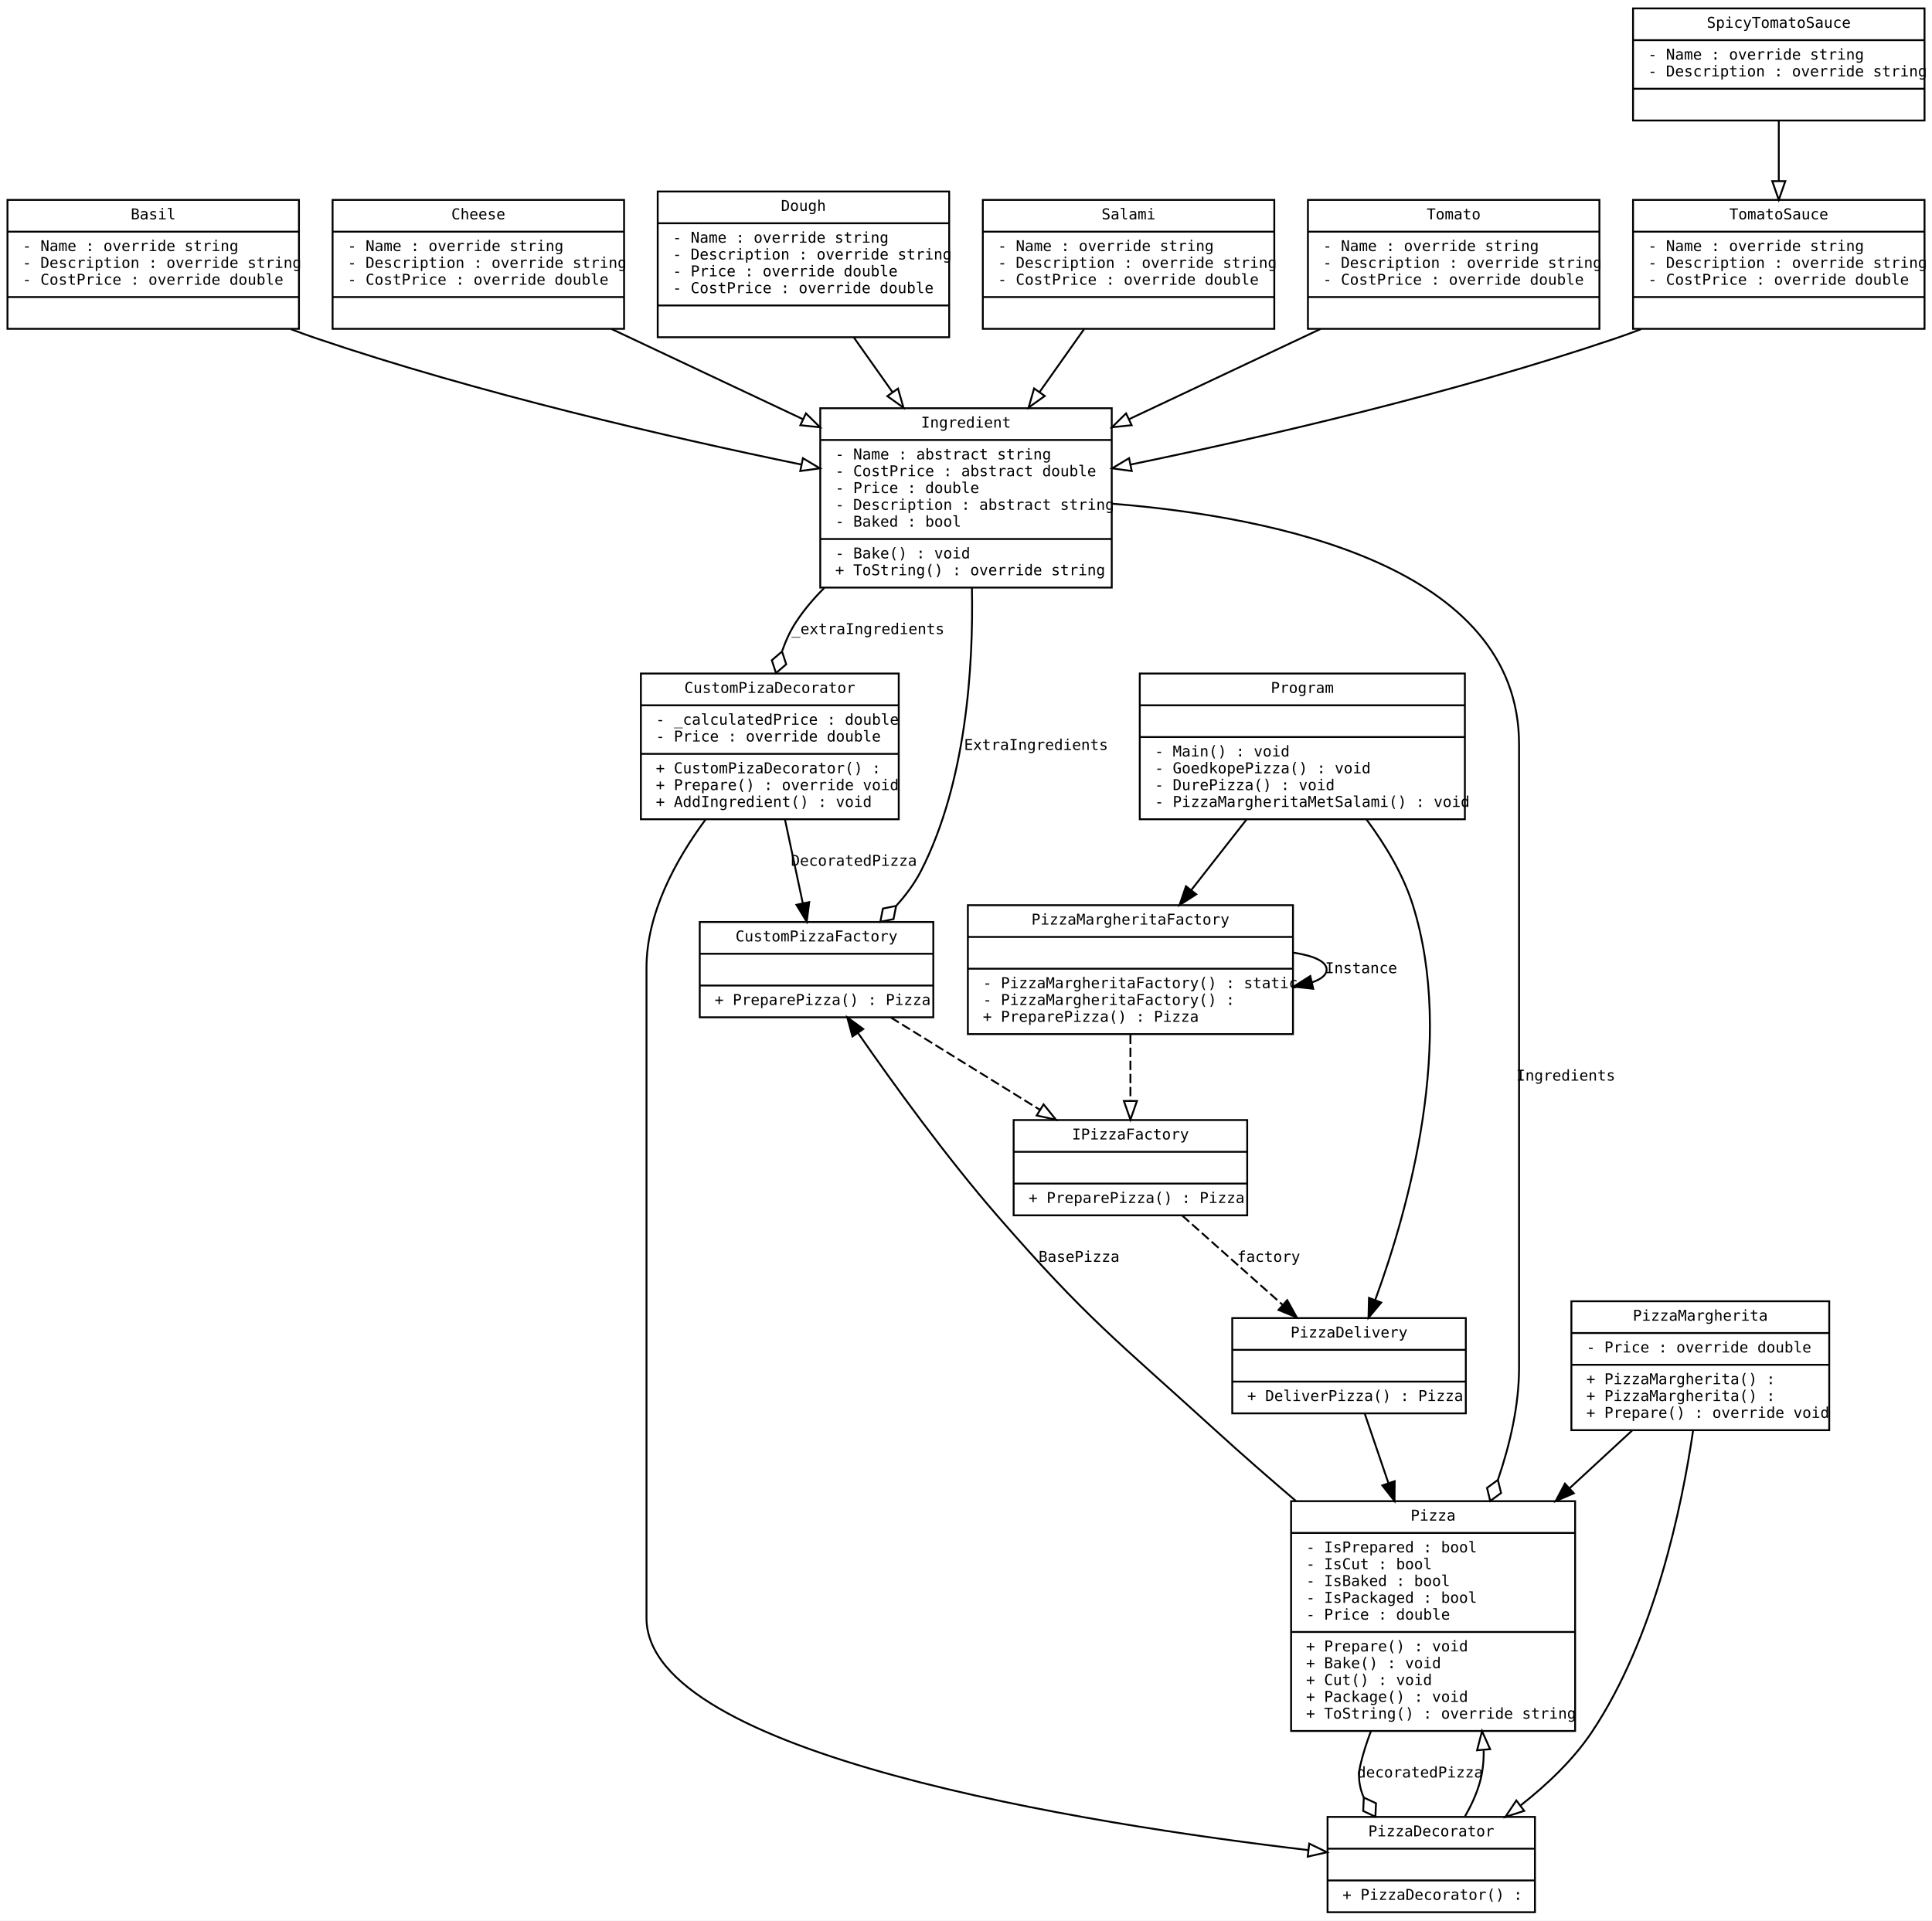
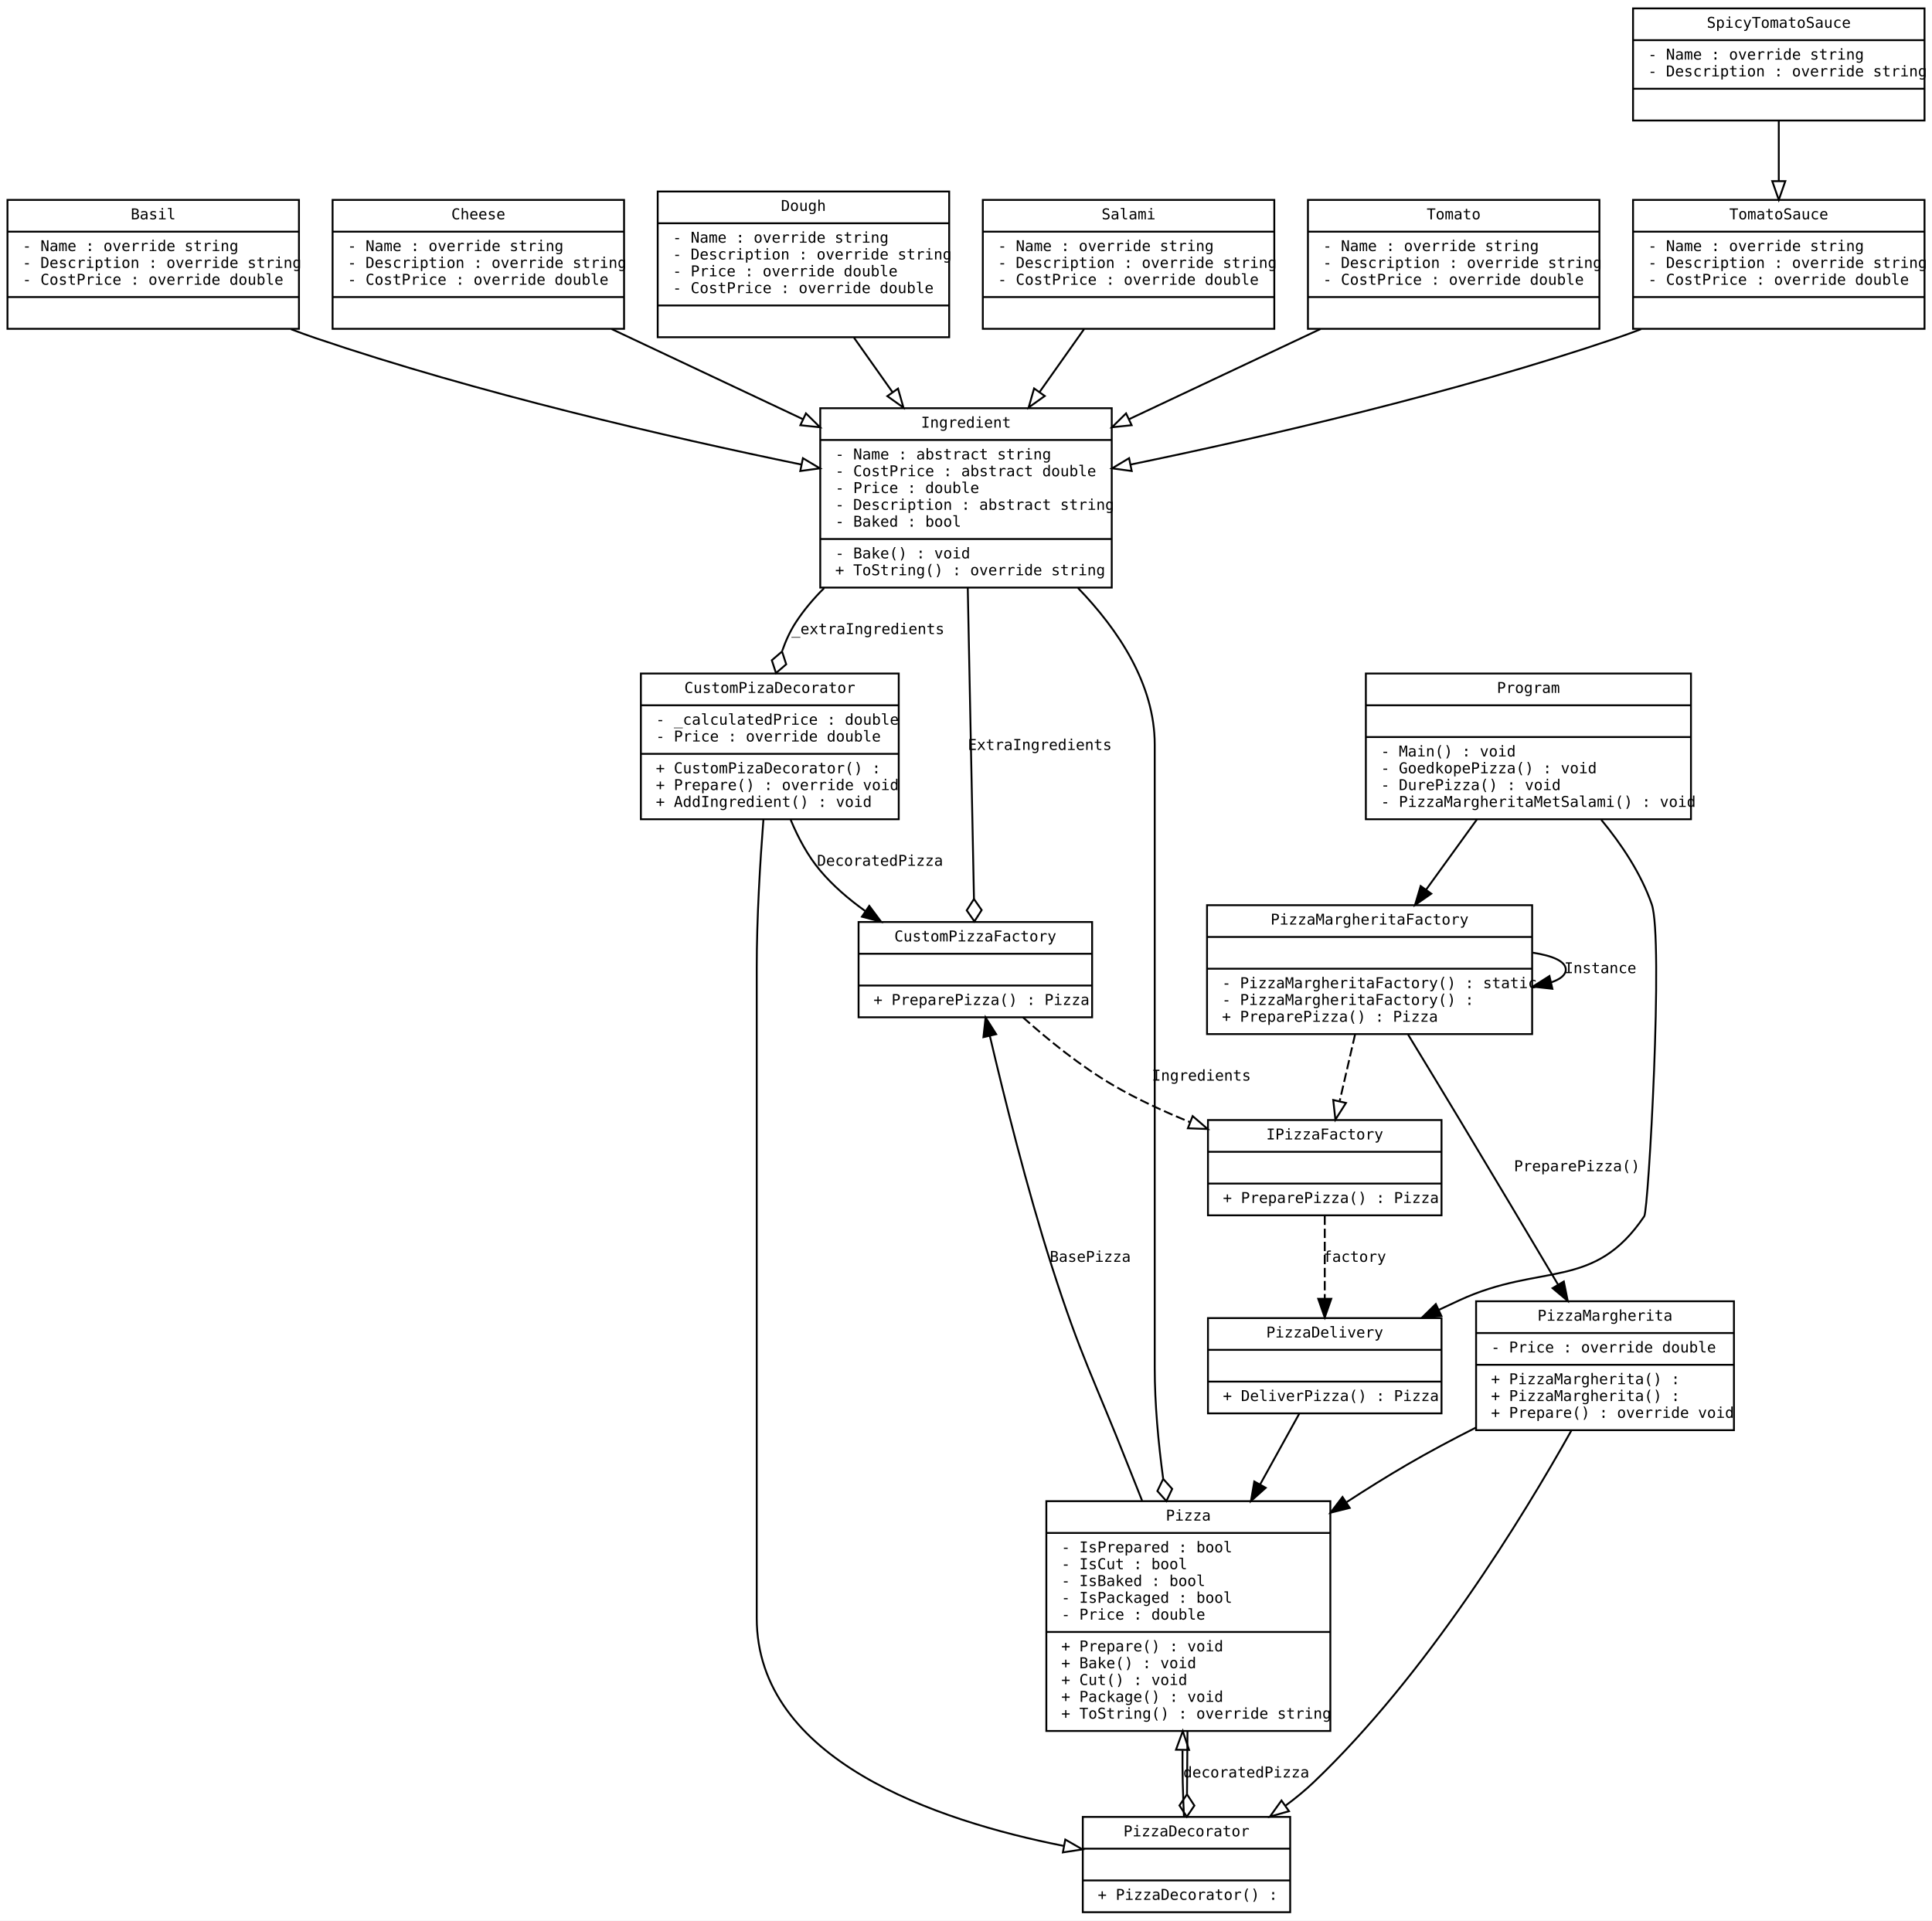
<svg xmlns="http://www.w3.org/2000/svg" width="1034pt" height="1028pt" viewBox="0.00 0.00 1034.00 1028.00">
  <g id="graph0" class="graph" transform="scale(1 1) rotate(0) translate(4 1024)">
    <polygon fill="white" stroke="none" points="-4,4 -4,-1024 1030,-1024 1030,4 -4,4" />
    <g id="node1" class="node">
      <polygon fill="none" stroke="black" points="0,-848 0,-917 156,-917 156,-848 0,-848" />
      <text text-anchor="middle" x="78" y="-906.6" font-family="Consolas" font-size="8.00">Basil</text>
      <polyline fill="none" stroke="black" points="0,-900 156,-900 " />
      <text text-anchor="start" x="8" y="-889.6" font-family="Consolas" font-size="8.00">- Name : override string</text>
      <text text-anchor="start" x="8" y="-880.6" font-family="Consolas" font-size="8.00">- Description : override string</text>
      <text text-anchor="start" x="8" y="-871.6" font-family="Consolas" font-size="8.00">- CostPrice : override double</text>
      <polyline fill="none" stroke="black" points="0,-865 156,-865 " />
      <text text-anchor="middle" x="78" y="-854.6" font-family="Consolas" font-size="8.00"> </text>
    </g>
    <g id="node6" class="node">
      <polygon fill="none" stroke="black" points="435,-709.5 435,-805.5 591,-805.5 591,-709.5 435,-709.5" />
      <text text-anchor="middle" x="513" y="-795.1" font-family="Consolas" font-size="8.00">Ingredient</text>
      <polyline fill="none" stroke="black" points="435,-788.5 591,-788.5 " />
      <text text-anchor="start" x="443" y="-778.1" font-family="Consolas" font-size="8.00">- Name : abstract string</text>
      <text text-anchor="start" x="443" y="-769.1" font-family="Consolas" font-size="8.00">- CostPrice : abstract double</text>
      <text text-anchor="start" x="443" y="-760.1" font-family="Consolas" font-size="8.00">- Price : double</text>
      <text text-anchor="start" x="443" y="-751.1" font-family="Consolas" font-size="8.00">- Description : abstract string</text>
      <text text-anchor="start" x="443" y="-742.1" font-family="Consolas" font-size="8.00">- Baked : bool</text>
      <polyline fill="none" stroke="black" points="435,-735.5 591,-735.5 " />
      <text text-anchor="start" x="443" y="-725.1" font-family="Consolas" font-size="8.00">- Bake() : void</text>
      <text text-anchor="start" x="443" y="-716.1" font-family="Consolas" font-size="8.00">+ ToString() : override string</text>
    </g>
    <g id="edge1" class="edge">
      <path fill="none" stroke="black" d="M151.685,-847.82C156.159,-846.11 160.621,-844.487 165,-843 251.727,-813.544 353.882,-790.007 424.988,-775.331" />
      <polygon fill="none" stroke="black" points="425.716,-778.754 434.81,-773.319 424.311,-771.897 425.716,-778.754" />
    </g>
    <g id="node2" class="node">
      <polygon fill="none" stroke="black" points="174,-848 174,-917 330,-917 330,-848 174,-848" />
      <text text-anchor="middle" x="252" y="-906.6" font-family="Consolas" font-size="8.00">Cheese</text>
      <polyline fill="none" stroke="black" points="174,-900 330,-900 " />
      <text text-anchor="start" x="182" y="-889.6" font-family="Consolas" font-size="8.00">- Name : override string</text>
      <text text-anchor="start" x="182" y="-880.6" font-family="Consolas" font-size="8.00">- Description : override string</text>
      <text text-anchor="start" x="182" y="-871.6" font-family="Consolas" font-size="8.00">- CostPrice : override double</text>
      <polyline fill="none" stroke="black" points="174,-865 330,-865 " />
      <text text-anchor="middle" x="252" y="-854.6" font-family="Consolas" font-size="8.00"> </text>
    </g>
    <g id="edge2" class="edge">
      <path fill="none" stroke="black" d="M323.319,-847.89C354.913,-833.001 392.377,-815.345 425.631,-799.674" />
      <polygon fill="none" stroke="black" points="427.337,-802.739 434.89,-795.31 424.352,-796.407 427.337,-802.739" />
    </g>
    <g id="node3" class="node">
      <polygon fill="none" stroke="black" points="339,-585.5 339,-663.5 477,-663.5 477,-585.5 339,-585.5" />
      <text text-anchor="middle" x="408" y="-653.1" font-family="Consolas" font-size="8.00">CustomPizaDecorator</text>
      <polyline fill="none" stroke="black" points="339,-646.5 477,-646.5 " />
      <text text-anchor="start" x="347" y="-636.1" font-family="Consolas" font-size="8.00">- _calculatedPrice : double</text>
      <text text-anchor="start" x="347" y="-627.1" font-family="Consolas" font-size="8.00">- Price : override double</text>
      <polyline fill="none" stroke="black" points="339,-620.5 477,-620.5 " />
      <text text-anchor="start" x="347" y="-610.1" font-family="Consolas" font-size="8.00">+ CustomPizaDecorator() : </text>
      <text text-anchor="start" x="347" y="-601.1" font-family="Consolas" font-size="8.00">+ Prepare() : override void</text>
      <text text-anchor="start" x="347" y="-592.1" font-family="Consolas" font-size="8.00">+ AddIngredient() : void</text>
    </g>
    <g id="node4" class="node">
-       <polygon fill="none" stroke="black" points="370.5,-479.5 370.5,-530.5 495.5,-530.5 495.5,-479.5 370.5,-479.5" />
-       <text text-anchor="middle" x="433" y="-520.1" font-family="Consolas" font-size="8.00">CustomPizzaFactory</text>
-       <polyline fill="none" stroke="black" points="370.5,-513.5 495.5,-513.5 " />
-       <text text-anchor="middle" x="433" y="-503.1" font-family="Consolas" font-size="8.00"> </text>
-       <polyline fill="none" stroke="black" points="370.5,-496.5 495.5,-496.5 " />
-       <text text-anchor="start" x="378.5" y="-486.1" font-family="Consolas" font-size="8.00">+ PreparePizza() : Pizza</text>
+       <polygon fill="none" stroke="black" points="455.5,-479.5 455.5,-530.5 580.5,-530.5 580.5,-479.5 455.5,-479.5" />
+       <text text-anchor="middle" x="518" y="-520.1" font-family="Consolas" font-size="8.00">CustomPizzaFactory</text>
+       <polyline fill="none" stroke="black" points="455.5,-513.5 580.5,-513.5 " />
+       <text text-anchor="middle" x="518" y="-503.1" font-family="Consolas" font-size="8.00"> </text>
+       <polyline fill="none" stroke="black" points="455.5,-496.5 580.5,-496.5 " />
+       <text text-anchor="start" x="463.5" y="-486.1" font-family="Consolas" font-size="8.00">+ PreparePizza() : Pizza</text>
    </g>
    <g id="edge6" class="edge">
-       <path fill="none" stroke="black" d="M416.117,-585.351C419.192,-570.9 422.671,-554.545 425.67,-540.453" />
-       <polygon fill="black" stroke="black" points="429.097,-541.161 427.755,-530.652 422.25,-539.705 429.097,-541.161" />
-       <text text-anchor="middle" x="453" y="-560.6" font-family="Consolas" font-size="8.00">DecoratedPizza</text>
+       <path fill="none" stroke="black" d="M419.162,-585.22C423.138,-575.661 428.336,-565.895 435,-558 441.816,-549.925 450.213,-542.707 459.022,-536.405" />
+       <polygon fill="black" stroke="black" points="461.226,-539.14 467.557,-530.645 457.31,-533.338 461.226,-539.14" />
+       <text text-anchor="middle" x="467" y="-560.6" font-family="Consolas" font-size="8.00">DecoratedPizza</text>
    </g>
    <g id="node9" class="node">
-       <polygon fill="none" stroke="black" points="706.5,-0.5 706.5,-51.5 817.5,-51.5 817.5,-0.5 706.5,-0.5" />
-       <text text-anchor="middle" x="762" y="-41.1" font-family="Consolas" font-size="8.00">PizzaDecorator</text>
-       <polyline fill="none" stroke="black" points="706.5,-34.5 817.5,-34.5 " />
-       <text text-anchor="middle" x="762" y="-24.1" font-family="Consolas" font-size="8.00"> </text>
-       <polyline fill="none" stroke="black" points="706.5,-17.5 817.5,-17.5 " />
-       <text text-anchor="start" x="714.5" y="-7.1" font-family="Consolas" font-size="8.00">+ PizzaDecorator() : </text>
+       <polygon fill="none" stroke="black" points="575.5,-0.5 575.5,-51.5 686.5,-51.5 686.5,-0.5 575.5,-0.5" />
+       <text text-anchor="middle" x="631" y="-41.1" font-family="Consolas" font-size="8.00">PizzaDecorator</text>
+       <polyline fill="none" stroke="black" points="575.5,-34.5 686.5,-34.5 " />
+       <text text-anchor="middle" x="631" y="-24.1" font-family="Consolas" font-size="8.00"> </text>
+       <polyline fill="none" stroke="black" points="575.5,-17.5 686.5,-17.5 " />
+       <text text-anchor="start" x="583.5" y="-7.1" font-family="Consolas" font-size="8.00">+ PizzaDecorator() : </text>
    </g>
    <g id="edge4" class="edge">
-       <path fill="none" stroke="black" d="M373.647,-585.399C357.61,-563.716 342,-535.129 342,-506 342,-506 342,-506 342,-158 342,-84.71 578.021,-47.685 696.203,-33.74" />
-       <polygon fill="none" stroke="black" points="696.696,-37.207 706.227,-32.58 695.891,-30.253 696.696,-37.207" />
+       <path fill="none" stroke="black" d="M404.582,-585.434C402.805,-562.451 401,-532.566 401,-506 401,-506 401,-506 401,-158 401,-81.946 497.131,-49.477 565.096,-36.025" />
+       <polygon fill="none" stroke="black" points="566.143,-39.389 575.323,-34.1 564.849,-32.51 566.143,-39.389" />
    </g>
    <g id="node7" class="node">
-       <polygon fill="none" stroke="black" points="538.5,-373.5 538.5,-424.5 663.5,-424.5 663.5,-373.5 538.5,-373.5" />
-       <text text-anchor="middle" x="601" y="-414.1" font-family="Consolas" font-size="8.00">IPizzaFactory</text>
-       <polyline fill="none" stroke="black" points="538.5,-407.5 663.5,-407.5 " />
-       <text text-anchor="middle" x="601" y="-397.1" font-family="Consolas" font-size="8.00"> </text>
-       <polyline fill="none" stroke="black" points="538.5,-390.5 663.5,-390.5 " />
-       <text text-anchor="start" x="546.5" y="-380.1" font-family="Consolas" font-size="8.00">+ PreparePizza() : Pizza</text>
+       <polygon fill="none" stroke="black" points="642.5,-373.5 642.5,-424.5 767.5,-424.5 767.5,-373.5 642.5,-373.5" />
+       <text text-anchor="middle" x="705" y="-414.1" font-family="Consolas" font-size="8.00">IPizzaFactory</text>
+       <polyline fill="none" stroke="black" points="642.5,-407.5 767.5,-407.5 " />
+       <text text-anchor="middle" x="705" y="-397.1" font-family="Consolas" font-size="8.00"> </text>
+       <polyline fill="none" stroke="black" points="642.5,-390.5 767.5,-390.5 " />
+       <text text-anchor="start" x="650.5" y="-380.1" font-family="Consolas" font-size="8.00">+ PreparePizza() : Pizza</text>
    </g>
    <g id="edge8" class="edge">
-       <path fill="none" stroke="black" stroke-dasharray="5,2" d="M472.814,-479.353C496.683,-464.577 527.207,-445.682 552.48,-430.036" />
-       <polygon fill="none" stroke="black" points="554.521,-432.889 561.181,-424.65 550.836,-426.937 554.521,-432.889" />
+       <path fill="none" stroke="black" stroke-dasharray="5,2" d="M543.501,-479.446C557.098,-467.305 574.583,-453.124 592,-443 604.681,-435.63 618.858,-429.079 632.769,-423.45" />
+       <polygon fill="none" stroke="black" points="634.303,-426.609 642.337,-419.702 631.749,-420.091 634.303,-426.609" />
    </g>
    <g id="node5" class="node">
      <polygon fill="none" stroke="black" points="348,-843.5 348,-921.5 504,-921.5 504,-843.5 348,-843.5" />
      <text text-anchor="middle" x="426" y="-911.1" font-family="Consolas" font-size="8.00">Dough</text>
      <polyline fill="none" stroke="black" points="348,-904.5 504,-904.5 " />
      <text text-anchor="start" x="356" y="-894.1" font-family="Consolas" font-size="8.00">- Name : override string</text>
      <text text-anchor="start" x="356" y="-885.1" font-family="Consolas" font-size="8.00">- Description : override string</text>
      <text text-anchor="start" x="356" y="-876.1" font-family="Consolas" font-size="8.00">- Price : override double</text>
      <text text-anchor="start" x="356" y="-867.1" font-family="Consolas" font-size="8.00">- CostPrice : override double</text>
      <polyline fill="none" stroke="black" points="348,-860.5 504,-860.5 " />
      <text text-anchor="middle" x="426" y="-850.1" font-family="Consolas" font-size="8.00"> </text>
    </g>
    <g id="edge9" class="edge">
      <path fill="none" stroke="black" d="M453.05,-843.256C459.597,-834 466.727,-823.92 473.711,-814.047" />
      <polygon fill="none" stroke="black" points="476.61,-816.009 479.527,-805.824 470.895,-811.967 476.61,-816.009" />
    </g>
    <g id="edge3" class="edge">
      <path fill="none" stroke="black" d="M437.067,-709.219C431.409,-703.599 426.259,-697.518 422,-691 418.948,-686.329 416.548,-681.108 414.663,-675.707" />
      <polygon fill="none" stroke="black" points="414.548,-675.293 409.076,-670.597 411.307,-663.739 416.779,-668.436 414.548,-675.293" />
      <text text-anchor="middle" x="460.5" y="-684.6" font-family="Consolas" font-size="8.00">_extraIngredients</text>
    </g>
    <g id="edge7" class="edge">
-       <path fill="none" stroke="black" d="M516.176,-709.348C517.005,-667.383 513.197,-605.473 489,-558 485.56,-551.251 480.869,-544.926 475.657,-539.172" />
-       <polygon fill="none" stroke="black" points="475.608,-539.123 468.54,-537.694 467.14,-530.62 474.208,-532.049 475.608,-539.123" />
-       <text text-anchor="middle" x="550.5" y="-622.6" font-family="Consolas" font-size="8.00">ExtraIngredients</text>
+       <path fill="none" stroke="black" d="M513.94,-709.383C514.903,-661.14 516.38,-587.147 517.262,-542.967" />
+       <polygon fill="none" stroke="black" points="517.265,-542.806 513.386,-536.728 517.505,-530.809 521.384,-536.887 517.265,-542.806" />
+       <text text-anchor="middle" x="552.5" y="-622.6" font-family="Consolas" font-size="8.00">ExtraIngredients</text>
    </g>
    <g id="node8" class="node">
-       <polygon fill="none" stroke="black" points="687,-97.5 687,-220.5 839,-220.5 839,-97.5 687,-97.5" />
-       <text text-anchor="middle" x="763" y="-210.1" font-family="Consolas" font-size="8.00">Pizza</text>
-       <polyline fill="none" stroke="black" points="687,-203.5 839,-203.5 " />
-       <text text-anchor="start" x="695" y="-193.1" font-family="Consolas" font-size="8.00">- IsPrepared : bool</text>
-       <text text-anchor="start" x="695" y="-184.1" font-family="Consolas" font-size="8.00">- IsCut : bool</text>
-       <text text-anchor="start" x="695" y="-175.1" font-family="Consolas" font-size="8.00">- IsBaked : bool</text>
-       <text text-anchor="start" x="695" y="-166.1" font-family="Consolas" font-size="8.00">- IsPackaged : bool</text>
-       <text text-anchor="start" x="695" y="-157.1" font-family="Consolas" font-size="8.00">- Price : double</text>
-       <polyline fill="none" stroke="black" points="687,-150.5 839,-150.5 " />
-       <text text-anchor="start" x="695" y="-140.1" font-family="Consolas" font-size="8.00">+ Prepare() : void</text>
-       <text text-anchor="start" x="695" y="-131.1" font-family="Consolas" font-size="8.00">+ Bake() : void</text>
-       <text text-anchor="start" x="695" y="-122.1" font-family="Consolas" font-size="8.00">+ Cut() : void</text>
-       <text text-anchor="start" x="695" y="-113.1" font-family="Consolas" font-size="8.00">+ Package() : void</text>
-       <text text-anchor="start" x="695" y="-104.1" font-family="Consolas" font-size="8.00">+ ToString() : override string</text>
+       <polygon fill="none" stroke="black" points="556,-97.5 556,-220.5 708,-220.5 708,-97.5 556,-97.5" />
+       <text text-anchor="middle" x="632" y="-210.1" font-family="Consolas" font-size="8.00">Pizza</text>
+       <polyline fill="none" stroke="black" points="556,-203.5 708,-203.5 " />
+       <text text-anchor="start" x="564" y="-193.1" font-family="Consolas" font-size="8.00">- IsPrepared : bool</text>
+       <text text-anchor="start" x="564" y="-184.1" font-family="Consolas" font-size="8.00">- IsCut : bool</text>
+       <text text-anchor="start" x="564" y="-175.1" font-family="Consolas" font-size="8.00">- IsBaked : bool</text>
+       <text text-anchor="start" x="564" y="-166.1" font-family="Consolas" font-size="8.00">- IsPackaged : bool</text>
+       <text text-anchor="start" x="564" y="-157.1" font-family="Consolas" font-size="8.00">- Price : double</text>
+       <polyline fill="none" stroke="black" points="556,-150.5 708,-150.5 " />
+       <text text-anchor="start" x="564" y="-140.1" font-family="Consolas" font-size="8.00">+ Prepare() : void</text>
+       <text text-anchor="start" x="564" y="-131.1" font-family="Consolas" font-size="8.00">+ Bake() : void</text>
+       <text text-anchor="start" x="564" y="-122.1" font-family="Consolas" font-size="8.00">+ Cut() : void</text>
+       <text text-anchor="start" x="564" y="-113.1" font-family="Consolas" font-size="8.00">+ Package() : void</text>
+       <text text-anchor="start" x="564" y="-104.1" font-family="Consolas" font-size="8.00">+ ToString() : override string</text>
    </g>
    <g id="edge10" class="edge">
-       <path fill="none" stroke="black" d="M591.158,-754.395C678.854,-747.378 809,-720.894 809,-625.5 809,-625.5 809,-625.5 809,-292 809,-271.909 804.189,-251.008 797.679,-231.922" />
-       <polygon fill="none" stroke="black" points="797.664,-231.88 791.851,-227.613 793.555,-220.606 799.368,-224.873 797.664,-231.88" />
-       <text text-anchor="middle" x="834" y="-445.6" font-family="Consolas" font-size="8.00">Ingredients</text>
+       <path fill="none" stroke="black" d="M572.919,-709.313C594.668,-686.759 614,-657.664 614,-625.5 614,-625.5 614,-625.5 614,-292 614,-272.651 615.922,-251.851 618.51,-232.616" />
+       <polygon fill="none" stroke="black" points="618.537,-232.429 615.432,-225.921 620.245,-220.552 623.35,-227.06 618.537,-232.429" />
+       <text text-anchor="middle" x="639" y="-445.6" font-family="Consolas" font-size="8.00">Ingredients</text>
    </g>
    <g id="node10" class="node">
-       <polygon fill="none" stroke="black" points="655.5,-267.5 655.5,-318.5 780.5,-318.5 780.5,-267.5 655.5,-267.5" />
-       <text text-anchor="middle" x="718" y="-308.1" font-family="Consolas" font-size="8.00">PizzaDelivery</text>
-       <polyline fill="none" stroke="black" points="655.5,-301.5 780.5,-301.5 " />
-       <text text-anchor="middle" x="718" y="-291.1" font-family="Consolas" font-size="8.00"> </text>
-       <polyline fill="none" stroke="black" points="655.5,-284.5 780.5,-284.5 " />
-       <text text-anchor="start" x="663.5" y="-274.1" font-family="Consolas" font-size="8.00">+ DeliverPizza() : Pizza</text>
+       <polygon fill="none" stroke="black" points="642.5,-267.5 642.5,-318.5 767.5,-318.5 767.5,-267.5 642.5,-267.5" />
+       <text text-anchor="middle" x="705" y="-308.1" font-family="Consolas" font-size="8.00">PizzaDelivery</text>
+       <polyline fill="none" stroke="black" points="642.5,-301.5 767.5,-301.5 " />
+       <text text-anchor="middle" x="705" y="-291.1" font-family="Consolas" font-size="8.00"> </text>
+       <polyline fill="none" stroke="black" points="642.5,-284.5 767.5,-284.5 " />
+       <text text-anchor="start" x="650.5" y="-274.1" font-family="Consolas" font-size="8.00">+ DeliverPizza() : Pizza</text>
    </g>
    <g id="edge13" class="edge">
-       <path fill="none" stroke="black" stroke-dasharray="5,2" d="M628.727,-373.353C644.784,-359.081 665.164,-340.965 682.397,-325.647" />
-       <polygon fill="black" stroke="black" points="684.917,-328.09 690.066,-318.83 680.267,-322.858 684.917,-328.09" />
-       <text text-anchor="middle" x="675" y="-348.6" font-family="Consolas" font-size="8.00">factory</text>
+       <path fill="none" stroke="black" stroke-dasharray="5,2" d="M705,-373.353C705,-360.11 705,-343.557 705,-329" />
+       <polygon fill="black" stroke="black" points="708.5,-328.83 705,-318.83 701.5,-328.83 708.5,-328.83" />
+       <text text-anchor="middle" x="721" y="-348.6" font-family="Consolas" font-size="8.00">factory</text>
    </g>
    <g id="edge5" class="edge">
-       <path fill="none" stroke="black" d="M689.568,-220.6C675.28,-232.793 660.542,-245.657 647,-258 593.113,-307.118 577.841,-317.977 530,-373 502.354,-404.796 474.056,-443.918 455.215,-471.089" />
-       <polygon fill="black" stroke="black" points="452.234,-469.246 449.443,-479.467 457.998,-473.218 452.234,-469.246" />
-       <text text-anchor="middle" x="573.5" y="-348.6" font-family="Consolas" font-size="8.00">BasePizza</text>
+       <path fill="none" stroke="black" d="M607.25,-220.767C604.785,-226.92 602.333,-233.08 600,-239 581.328,-286.381 574.531,-297.499 559,-346 545.547,-388.01 533.296,-437.345 525.759,-469.567" />
+       <polygon fill="black" stroke="black" points="522.329,-468.865 523.482,-479.397 529.149,-470.444 522.329,-468.865" />
+       <text text-anchor="middle" x="579.5" y="-348.6" font-family="Consolas" font-size="8.00">BasePizza</text>
    </g>
    <g id="edge11" class="edge">
-       <path fill="none" stroke="black" d="M729.697,-97.353C727.394,-91.284 725.425,-85.107 724,-79 722.627,-73.117 723.526,-67.4 725.8,-62.043" />
-       <polygon fill="none" stroke="black" points="725.899,-61.879 725.581,-54.675 732.109,-51.611 732.427,-58.815 725.899,-61.879" />
-       <text text-anchor="middle" x="756" y="-72.6" font-family="Consolas" font-size="8.00">decoratedPizza</text>
+       <path fill="none" stroke="black" d="M631.538,-97.485C631.45,-85.951 631.36,-74.21 631.28,-63.703" />
+       <polygon fill="none" stroke="black" points="631.279,-63.595 627.234,-57.626 631.188,-51.596 635.233,-57.565 631.279,-63.595" />
+       <text text-anchor="middle" x="663" y="-72.6" font-family="Consolas" font-size="8.00">decoratedPizza</text>
    </g>
    <g id="edge12" class="edge">
-       <path fill="none" stroke="black" d="M780.109,-51.869C783.362,-57.565 786.266,-63.782 788,-70 789.546,-75.546 790.153,-81.285 790.056,-87.053" />
-       <polygon fill="none" stroke="black" points="786.534,-87.167 789.172,-97.429 793.509,-87.762 786.534,-87.167" />
+       <path fill="none" stroke="black" d="M629.661,-51.552C629.386,-57.582 629.139,-64.023 629,-70 628.871,-75.54 628.839,-81.275 628.879,-87.04" />
+       <polygon fill="none" stroke="black" points="625.384,-87.461 629.022,-97.412 632.384,-87.364 625.384,-87.461" />
    </g>
    <g id="edge14" class="edge">
-       <path fill="none" stroke="black" d="M726.359,-267.481C729.999,-256.802 734.471,-243.686 739.023,-230.333" />
-       <polygon fill="black" stroke="black" points="742.427,-231.193 742.341,-220.599 735.802,-228.935 742.427,-231.193" />
+       <path fill="none" stroke="black" d="M691.44,-267.481C685.42,-256.595 677.999,-243.176 670.466,-229.555" />
+       <polygon fill="black" stroke="black" points="673.415,-227.656 665.513,-220.599 667.29,-231.044 673.415,-227.656" />
    </g>
    <g id="node11" class="node">
-       <polygon fill="none" stroke="black" points="837,-258.5 837,-327.5 975,-327.5 975,-258.5 837,-258.5" />
-       <text text-anchor="middle" x="906" y="-317.1" font-family="Consolas" font-size="8.00">PizzaMargherita</text>
-       <polyline fill="none" stroke="black" points="837,-310.5 975,-310.5 " />
-       <text text-anchor="start" x="845" y="-300.1" font-family="Consolas" font-size="8.00">- Price : override double</text>
-       <polyline fill="none" stroke="black" points="837,-293.5 975,-293.5 " />
-       <text text-anchor="start" x="845" y="-283.1" font-family="Consolas" font-size="8.00">+ PizzaMargherita() : </text>
-       <text text-anchor="start" x="845" y="-274.1" font-family="Consolas" font-size="8.00">+ PizzaMargherita() : </text>
-       <text text-anchor="start" x="845" y="-265.1" font-family="Consolas" font-size="8.00">+ Prepare() : override void</text>
+       <polygon fill="none" stroke="black" points="786,-258.5 786,-327.5 924,-327.5 924,-258.5 786,-258.5" />
+       <text text-anchor="middle" x="855" y="-317.1" font-family="Consolas" font-size="8.00">PizzaMargherita</text>
+       <polyline fill="none" stroke="black" points="786,-310.5 924,-310.5 " />
+       <text text-anchor="start" x="794" y="-300.1" font-family="Consolas" font-size="8.00">- Price : override double</text>
+       <polyline fill="none" stroke="black" points="786,-293.5 924,-293.5 " />
+       <text text-anchor="start" x="794" y="-283.1" font-family="Consolas" font-size="8.00">+ PizzaMargherita() : </text>
+       <text text-anchor="start" x="794" y="-274.1" font-family="Consolas" font-size="8.00">+ PizzaMargherita() : </text>
+       <text text-anchor="start" x="794" y="-265.1" font-family="Consolas" font-size="8.00">+ Prepare() : override void</text>
    </g>
    <g id="edge15" class="edge">
-       <path fill="none" stroke="black" d="M869.545,-258.349C859.295,-248.888 847.769,-238.248 836.183,-227.554" />
-       <polygon fill="black" stroke="black" points="838.297,-224.741 828.575,-220.53 833.549,-229.885 838.297,-224.741" />
+       <path fill="none" stroke="black" d="M785.817,-259.848C773.393,-253.572 760.687,-246.815 749,-240 738.349,-233.789 727.385,-226.945 716.639,-219.953" />
+       <polygon fill="black" stroke="black" points="718.357,-216.894 708.078,-214.324 714.511,-222.743 718.357,-216.894" />
    </g>
    <g id="edge16" class="edge">
-       <path fill="none" stroke="black" d="M902.15,-258.399C896.138,-217.369 881.52,-147.242 848,-97 837.997,-82.007 823.808,-68.617 809.832,-57.664" />
-       <polygon fill="none" stroke="black" points="811.753,-54.73 801.662,-51.503 807.539,-60.319 811.753,-54.73" />
+       <path fill="none" stroke="black" d="M837.069,-258.446C811.127,-212.092 759.544,-127.667 699,-70 694.42,-65.638 689.333,-61.474 684.061,-57.574" />
+       <polygon fill="none" stroke="black" points="685.865,-54.563 675.672,-51.672 681.837,-60.288 685.865,-54.563" />
    </g>
    <g id="node12" class="node">
-       <polygon fill="none" stroke="black" points="514,-470.5 514,-539.5 688,-539.5 688,-470.5 514,-470.5" />
-       <text text-anchor="middle" x="601" y="-529.1" font-family="Consolas" font-size="8.00">PizzaMargheritaFactory</text>
-       <polyline fill="none" stroke="black" points="514,-522.5 688,-522.5 " />
-       <text text-anchor="middle" x="601" y="-512.1" font-family="Consolas" font-size="8.00"> </text>
-       <polyline fill="none" stroke="black" points="514,-505.5 688,-505.5 " />
-       <text text-anchor="start" x="522" y="-495.1" font-family="Consolas" font-size="8.00">- PizzaMargheritaFactory() : static</text>
-       <text text-anchor="start" x="522" y="-486.1" font-family="Consolas" font-size="8.00">- PizzaMargheritaFactory() : </text>
-       <text text-anchor="start" x="522" y="-477.1" font-family="Consolas" font-size="8.00">+ PreparePizza() : Pizza</text>
+       <polygon fill="none" stroke="black" points="642,-470.5 642,-539.5 816,-539.5 816,-470.5 642,-470.5" />
+       <text text-anchor="middle" x="729" y="-529.1" font-family="Consolas" font-size="8.00">PizzaMargheritaFactory</text>
+       <polyline fill="none" stroke="black" points="642,-522.5 816,-522.5 " />
+       <text text-anchor="middle" x="729" y="-512.1" font-family="Consolas" font-size="8.00"> </text>
+       <polyline fill="none" stroke="black" points="642,-505.5 816,-505.5 " />
+       <text text-anchor="start" x="650" y="-495.1" font-family="Consolas" font-size="8.00">- PizzaMargheritaFactory() : static</text>
+       <text text-anchor="start" x="650" y="-486.1" font-family="Consolas" font-size="8.00">- PizzaMargheritaFactory() : </text>
+       <text text-anchor="start" x="650" y="-477.1" font-family="Consolas" font-size="8.00">+ PreparePizza() : Pizza</text>
+     </g>
+     <g id="edge19" class="edge">
+       <path fill="none" stroke="black" stroke-dasharray="5,2" d="M721.208,-470.234C718.588,-458.882 715.662,-446.201 713.025,-434.773" />
+       <polygon fill="none" stroke="black" points="716.36,-433.66 710.701,-424.703 709.539,-435.234 716.36,-433.66" />
+     </g>
+     <g id="edge17" class="edge">
+       <path fill="none" stroke="black" d="M749.622,-470.21C758.127,-456.234 768.066,-439.853 777,-425 794.757,-395.478 814.62,-362.113 829.858,-336.444" />
+       <polygon fill="black" stroke="black" points="832.951,-338.091 835.044,-327.704 826.931,-334.518 832.951,-338.091" />
+       <text text-anchor="middle" x="840" y="-397.1" font-family="Consolas" font-size="8.00">PreparePizza()</text>
    </g>
    <g id="edge18" class="edge">
-       <path fill="none" stroke="black" stroke-dasharray="5,2" d="M601,-470.234C601,-458.882 601,-446.201 601,-434.773" />
-       <polygon fill="none" stroke="black" points="604.5,-434.703 601,-424.703 597.5,-434.703 604.5,-434.703" />
-     </g>
-     <g id="edge17" class="edge">
-       <path fill="none" stroke="black" d="M688.302,-514.084C698.992,-512.458 706,-509.43 706,-505 706,-502.162 703.124,-499.9 698.246,-498.212" />
-       <polygon fill="black" stroke="black" points="698.833,-494.756 688.302,-495.916 697.258,-501.576 698.833,-494.756" />
-       <text text-anchor="middle" x="724.5" y="-503.1" font-family="Consolas" font-size="8.00">Instance</text>
+       <path fill="none" stroke="black" d="M816.302,-514.084C826.992,-512.458 834,-509.43 834,-505 834,-502.162 831.124,-499.9 826.246,-498.212" />
+       <polygon fill="black" stroke="black" points="826.833,-494.756 816.302,-495.916 825.258,-501.576 826.833,-494.756" />
+       <text text-anchor="middle" x="852.5" y="-503.1" font-family="Consolas" font-size="8.00">Instance</text>
    </g>
    <g id="node13" class="node">
-       <polygon fill="none" stroke="black" points="606,-585.5 606,-663.5 780,-663.5 780,-585.5 606,-585.5" />
-       <text text-anchor="middle" x="693" y="-653.1" font-family="Consolas" font-size="8.00">Program</text>
-       <polyline fill="none" stroke="black" points="606,-646.5 780,-646.5 " />
-       <text text-anchor="middle" x="693" y="-636.1" font-family="Consolas" font-size="8.00"> </text>
-       <polyline fill="none" stroke="black" points="606,-629.5 780,-629.5 " />
-       <text text-anchor="start" x="614" y="-619.1" font-family="Consolas" font-size="8.00">- Main() : void</text>
-       <text text-anchor="start" x="614" y="-610.1" font-family="Consolas" font-size="8.00">- GoedkopePizza() : void</text>
-       <text text-anchor="start" x="614" y="-601.1" font-family="Consolas" font-size="8.00">- DurePizza() : void</text>
-       <text text-anchor="start" x="614" y="-592.1" font-family="Consolas" font-size="8.00">- PizzaMargheritaMetSalami() : void</text>
+       <polygon fill="none" stroke="black" points="727,-585.5 727,-663.5 901,-663.5 901,-585.5 727,-585.5" />
+       <text text-anchor="middle" x="814" y="-653.1" font-family="Consolas" font-size="8.00">Program</text>
+       <polyline fill="none" stroke="black" points="727,-646.5 901,-646.5 " />
+       <text text-anchor="middle" x="814" y="-636.1" font-family="Consolas" font-size="8.00"> </text>
+       <polyline fill="none" stroke="black" points="727,-629.5 901,-629.5 " />
+       <text text-anchor="start" x="735" y="-619.1" font-family="Consolas" font-size="8.00">- Main() : void</text>
+       <text text-anchor="start" x="735" y="-610.1" font-family="Consolas" font-size="8.00">- GoedkopePizza() : void</text>
+       <text text-anchor="start" x="735" y="-601.1" font-family="Consolas" font-size="8.00">- DurePizza() : void</text>
+       <text text-anchor="start" x="735" y="-592.1" font-family="Consolas" font-size="8.00">- PizzaMargheritaMetSalami() : void</text>
+     </g>
+     <g id="edge21" class="edge">
+       <path fill="none" stroke="black" d="M852.99,-585.217C863.886,-572.023 874.299,-556.407 880,-540 886.394,-521.598 878.253,-376.346 876,-373 849.002,-332.911 820.853,-348.32 777,-328 773.433,-326.347 769.77,-324.642 766.077,-322.917" />
+       <polygon fill="black" stroke="black" points="767.41,-319.677 756.87,-318.604 764.441,-326.016 767.41,-319.677" />
    </g>
    <g id="edge20" class="edge">
-       <path fill="none" stroke="black" d="M727.287,-585.452C737.255,-572.043 746.841,-556.241 752,-540 775.214,-466.92 749.763,-376.651 732.061,-328.347" />
-       <polygon fill="black" stroke="black" points="735.226,-326.82 728.422,-318.698 728.676,-329.29 735.226,-326.82" />
-     </g>
-     <g id="edge19" class="edge">
-       <path fill="none" stroke="black" d="M663.13,-585.351C653.661,-573.258 643.149,-559.831 633.504,-547.514" />
-       <polygon fill="black" stroke="black" points="636.232,-545.32 627.312,-539.604 630.721,-549.636 636.232,-545.32" />
+       <path fill="none" stroke="black" d="M786.403,-585.351C777.738,-573.373 768.127,-560.087 759.286,-547.866" />
+       <polygon fill="black" stroke="black" points="762.007,-545.655 753.31,-539.604 756.335,-549.758 762.007,-545.655" />
    </g>
    <g id="node14" class="node">
      <polygon fill="none" stroke="black" points="522,-848 522,-917 678,-917 678,-848 522,-848" />
      <text text-anchor="middle" x="600" y="-906.6" font-family="Consolas" font-size="8.00">Salami</text>
      <polyline fill="none" stroke="black" points="522,-900 678,-900 " />
      <text text-anchor="start" x="530" y="-889.6" font-family="Consolas" font-size="8.00">- Name : override string</text>
      <text text-anchor="start" x="530" y="-880.6" font-family="Consolas" font-size="8.00">- Description : override string</text>
      <text text-anchor="start" x="530" y="-871.6" font-family="Consolas" font-size="8.00">- CostPrice : override double</text>
      <polyline fill="none" stroke="black" points="522,-865 678,-865 " />
      <text text-anchor="middle" x="600" y="-854.6" font-family="Consolas" font-size="8.00"> </text>
    </g>
-     <g id="edge21" class="edge">
+     <g id="edge22" class="edge">
      <path fill="none" stroke="black" d="M576.227,-847.89C568.859,-837.473 560.533,-825.701 552.399,-814.202" />
      <polygon fill="none" stroke="black" points="555.16,-812.044 546.528,-805.901 549.445,-816.086 555.16,-812.044" />
    </g>
    <g id="node15" class="node">
      <polygon fill="none" stroke="black" points="870,-959.5 870,-1019.5 1026,-1019.5 1026,-959.5 870,-959.5" />
      <text text-anchor="middle" x="948" y="-1009.1" font-family="Consolas" font-size="8.00">SpicyTomatoSauce</text>
      <polyline fill="none" stroke="black" points="870,-1002.5 1026,-1002.5 " />
      <text text-anchor="start" x="878" y="-992.1" font-family="Consolas" font-size="8.00">- Name : override string</text>
      <text text-anchor="start" x="878" y="-983.1" font-family="Consolas" font-size="8.00">- Description : override string</text>
      <polyline fill="none" stroke="black" points="870,-976.5 1026,-976.5 " />
      <text text-anchor="middle" x="948" y="-966.1" font-family="Consolas" font-size="8.00"> </text>
    </g>
    <g id="node17" class="node">
      <polygon fill="none" stroke="black" points="870,-848 870,-917 1026,-917 1026,-848 870,-848" />
      <text text-anchor="middle" x="948" y="-906.6" font-family="Consolas" font-size="8.00">TomatoSauce</text>
      <polyline fill="none" stroke="black" points="870,-900 1026,-900 " />
      <text text-anchor="start" x="878" y="-889.6" font-family="Consolas" font-size="8.00">- Name : override string</text>
      <text text-anchor="start" x="878" y="-880.6" font-family="Consolas" font-size="8.00">- Description : override string</text>
      <text text-anchor="start" x="878" y="-871.6" font-family="Consolas" font-size="8.00">- CostPrice : override double</text>
      <polyline fill="none" stroke="black" points="870,-865 1026,-865 " />
      <text text-anchor="middle" x="948" y="-854.6" font-family="Consolas" font-size="8.00"> </text>
    </g>
-     <g id="edge22" class="edge">
+     <g id="edge23" class="edge">
      <path fill="none" stroke="black" d="M948,-959.252C948,-949.319 948,-937.995 948,-927.184" />
      <polygon fill="none" stroke="black" points="951.5,-927.038 948,-917.038 944.5,-927.038 951.5,-927.038" />
    </g>
    <g id="node16" class="node">
      <polygon fill="none" stroke="black" points="696,-848 696,-917 852,-917 852,-848 696,-848" />
      <text text-anchor="middle" x="774" y="-906.6" font-family="Consolas" font-size="8.00">Tomato</text>
      <polyline fill="none" stroke="black" points="696,-900 852,-900 " />
      <text text-anchor="start" x="704" y="-889.6" font-family="Consolas" font-size="8.00">- Name : override string</text>
      <text text-anchor="start" x="704" y="-880.6" font-family="Consolas" font-size="8.00">- Description : override string</text>
      <text text-anchor="start" x="704" y="-871.6" font-family="Consolas" font-size="8.00">- CostPrice : override double</text>
      <polyline fill="none" stroke="black" points="696,-865 852,-865 " />
      <text text-anchor="middle" x="774" y="-854.6" font-family="Consolas" font-size="8.00"> </text>
    </g>
-     <g id="edge23" class="edge">
+     <g id="edge24" class="edge">
      <path fill="none" stroke="black" d="M702.681,-847.89C671.087,-833.001 633.623,-815.345 600.369,-799.674" />
      <polygon fill="none" stroke="black" points="601.648,-796.407 591.11,-795.31 598.663,-802.739 601.648,-796.407" />
    </g>
-     <g id="edge24" class="edge">
+     <g id="edge25" class="edge">
      <path fill="none" stroke="black" d="M874.315,-847.82C869.841,-846.11 865.379,-844.487 861,-843 774.273,-813.544 672.118,-790.007 601.012,-775.331" />
      <polygon fill="none" stroke="black" points="601.689,-771.897 591.19,-773.319 600.284,-778.754 601.689,-771.897" />
    </g>
  </g>
</svg>
